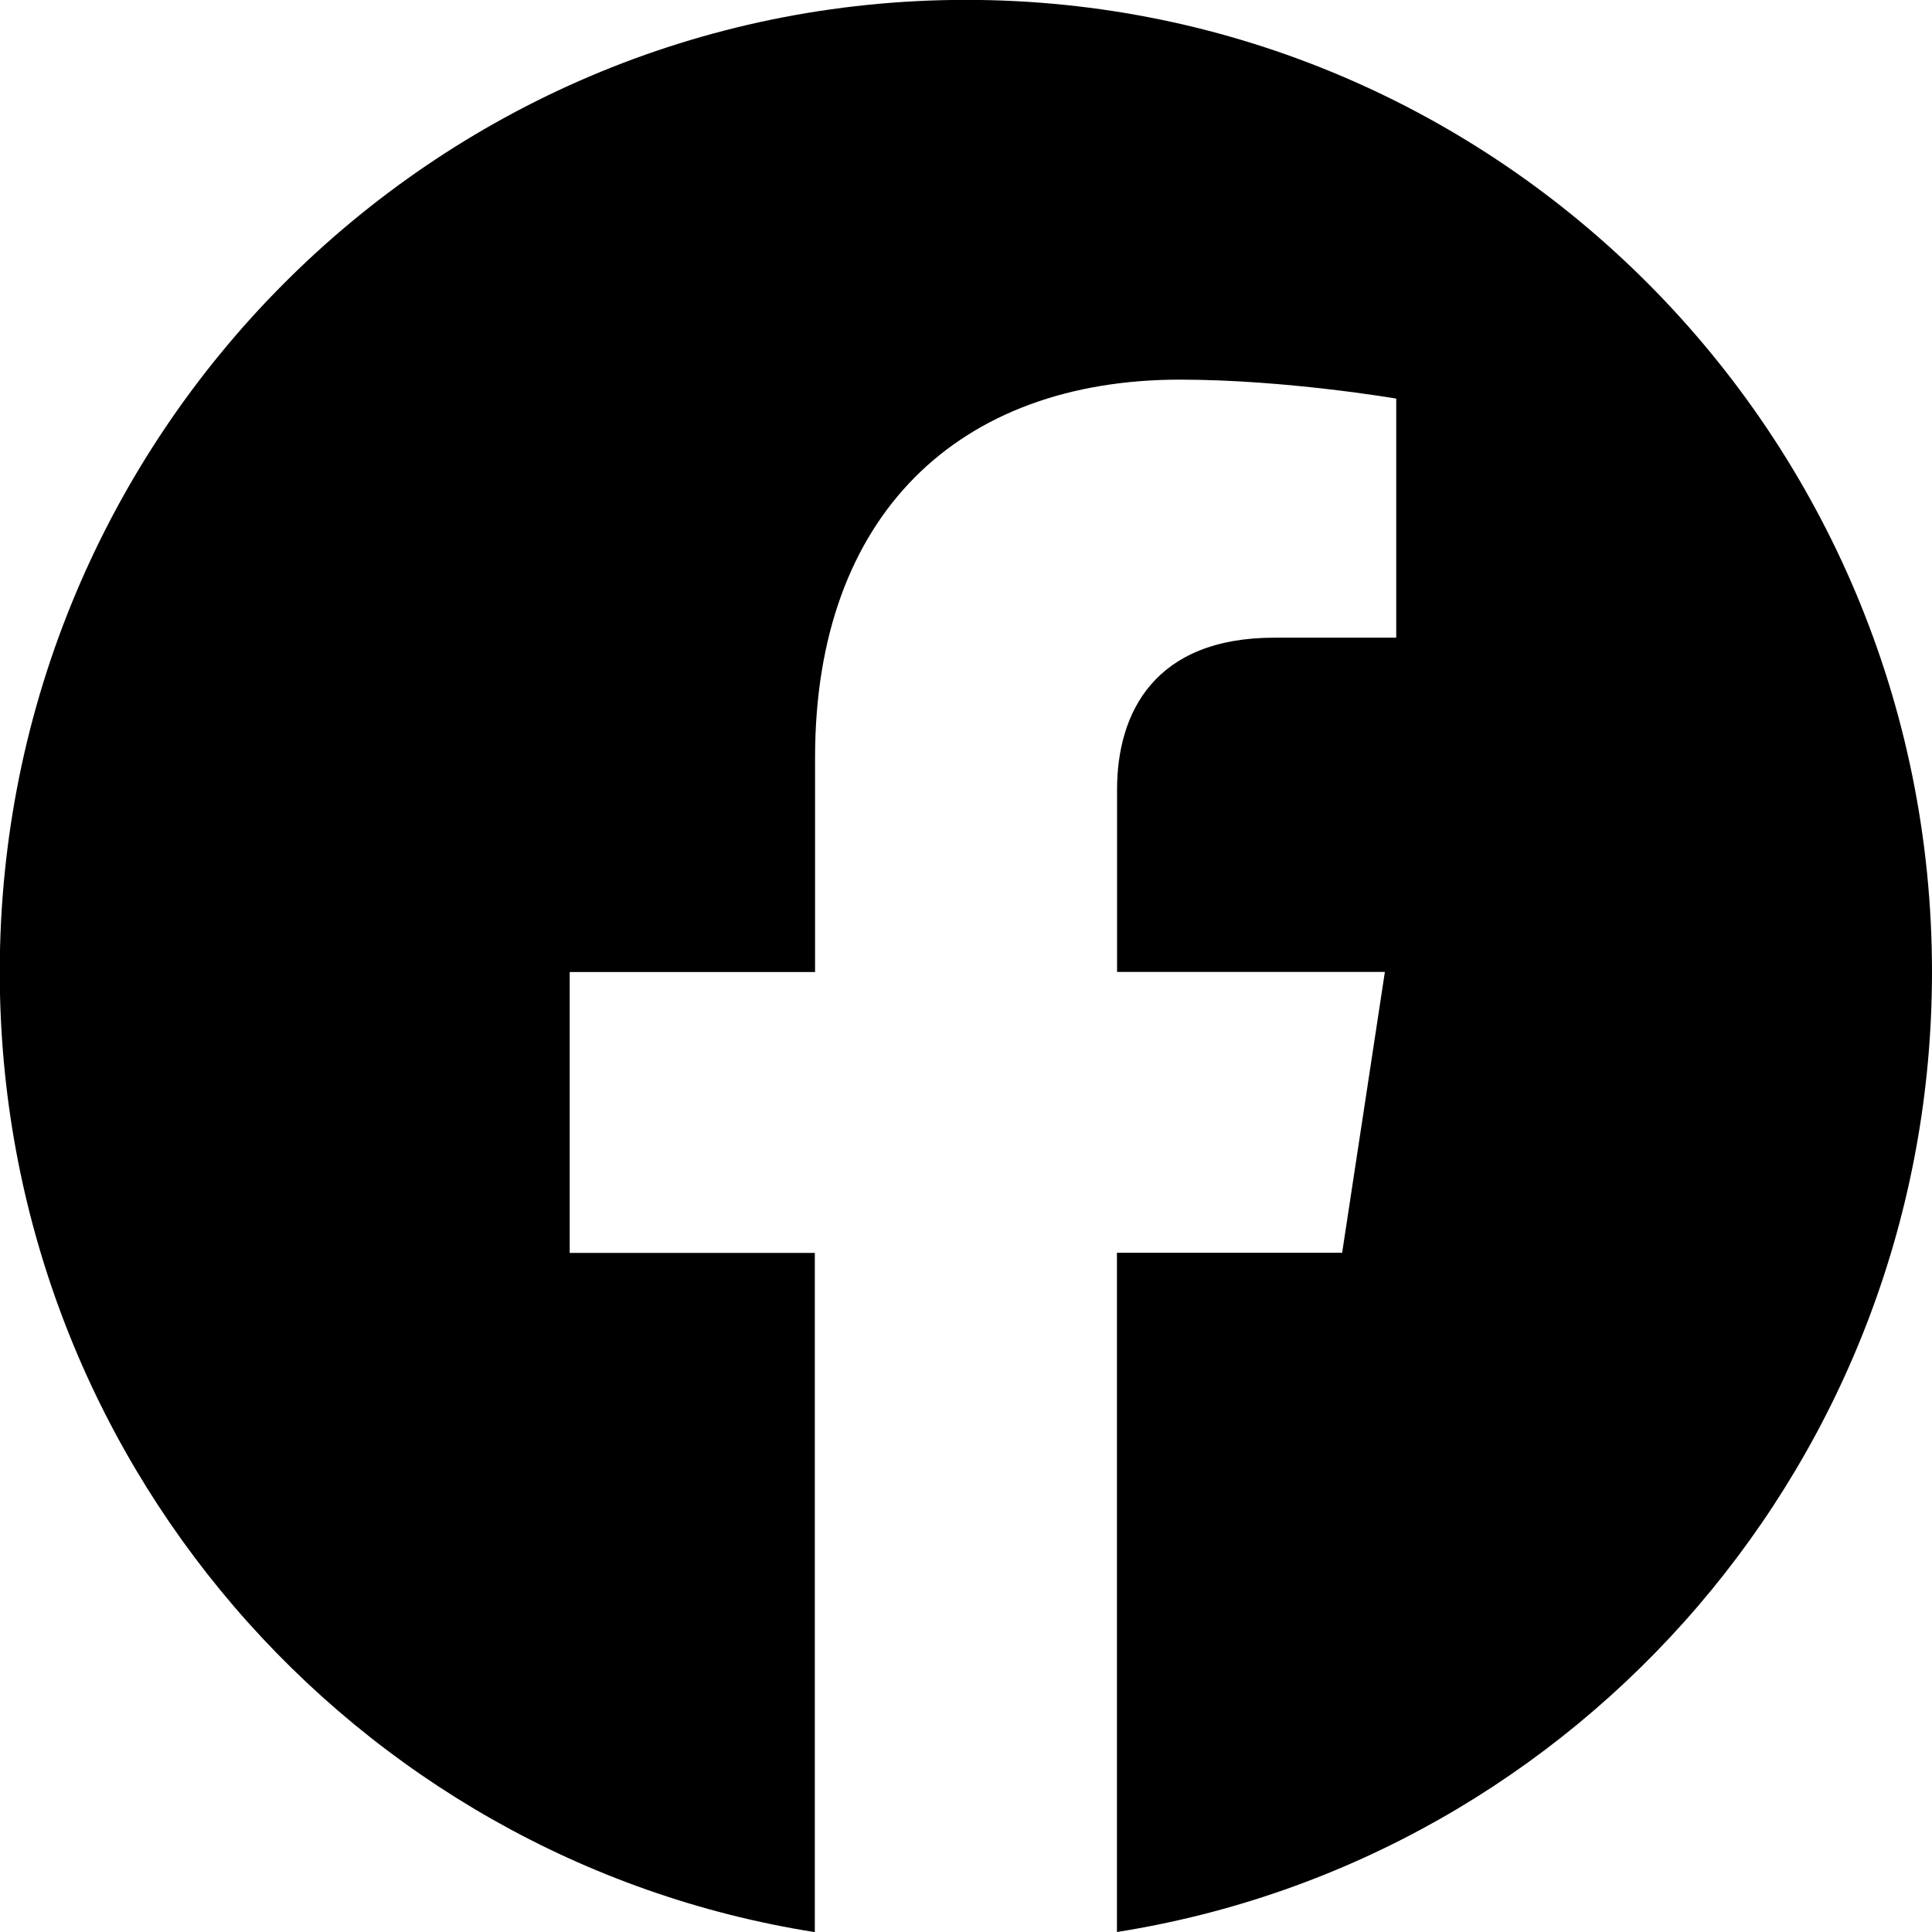
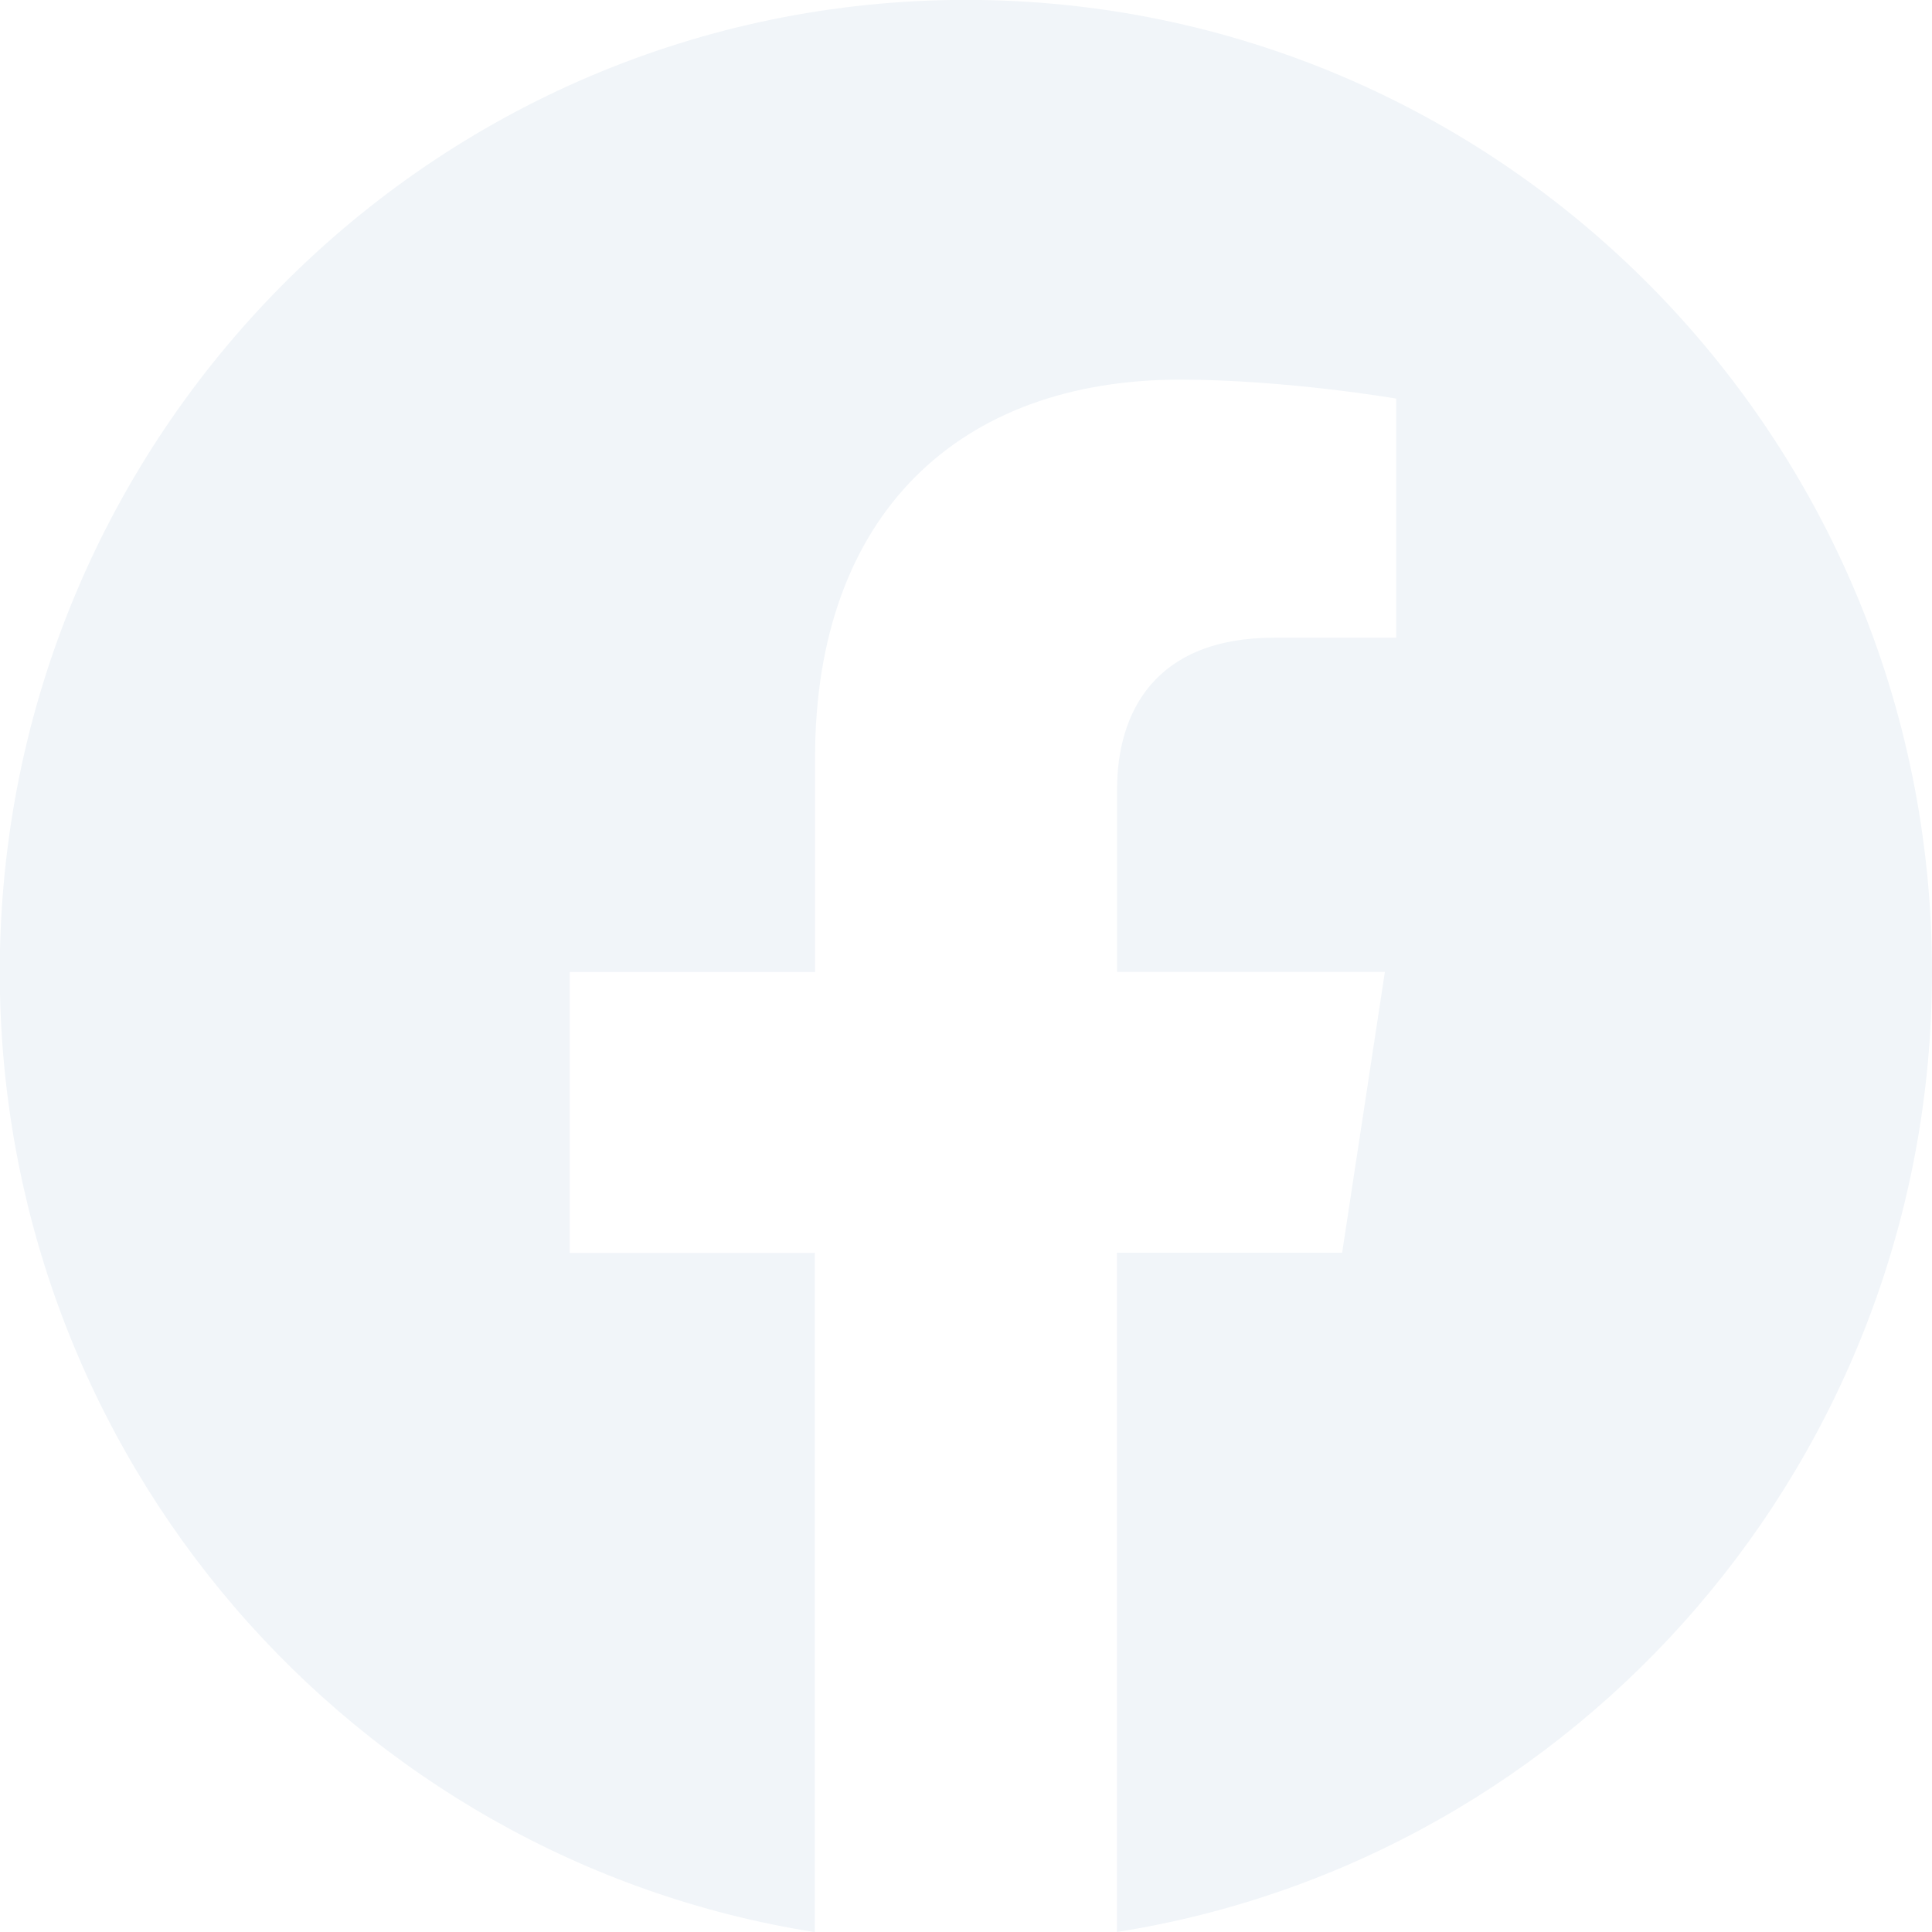
- <svg xmlns="http://www.w3.org/2000/svg" width="16" height="16" fill="currentColor" class="bi bi-facebook" viewBox="0 0 16 16">
+ <svg xmlns="http://www.w3.org/2000/svg" width="16" height="16" fill="#f1f5f9" class="bi bi-facebook" viewBox="0 0 16 16">
  <path d="M16 8.049c0-4.446-3.582-8.05-8-8.05C3.58 0-.002 3.603-.002 8.05c0 4.017 2.926 7.347 6.75 7.951v-5.625h-2.03V8.05H6.75V6.275c0-2.017 1.195-3.131 3.022-3.131.876 0 1.791.157 1.791.157v1.98h-1.009c-.993 0-1.303.621-1.303 1.258v1.51h2.218l-.354 2.326H9.25V16c3.824-.604 6.75-3.934 6.75-7.951" />
</svg>
